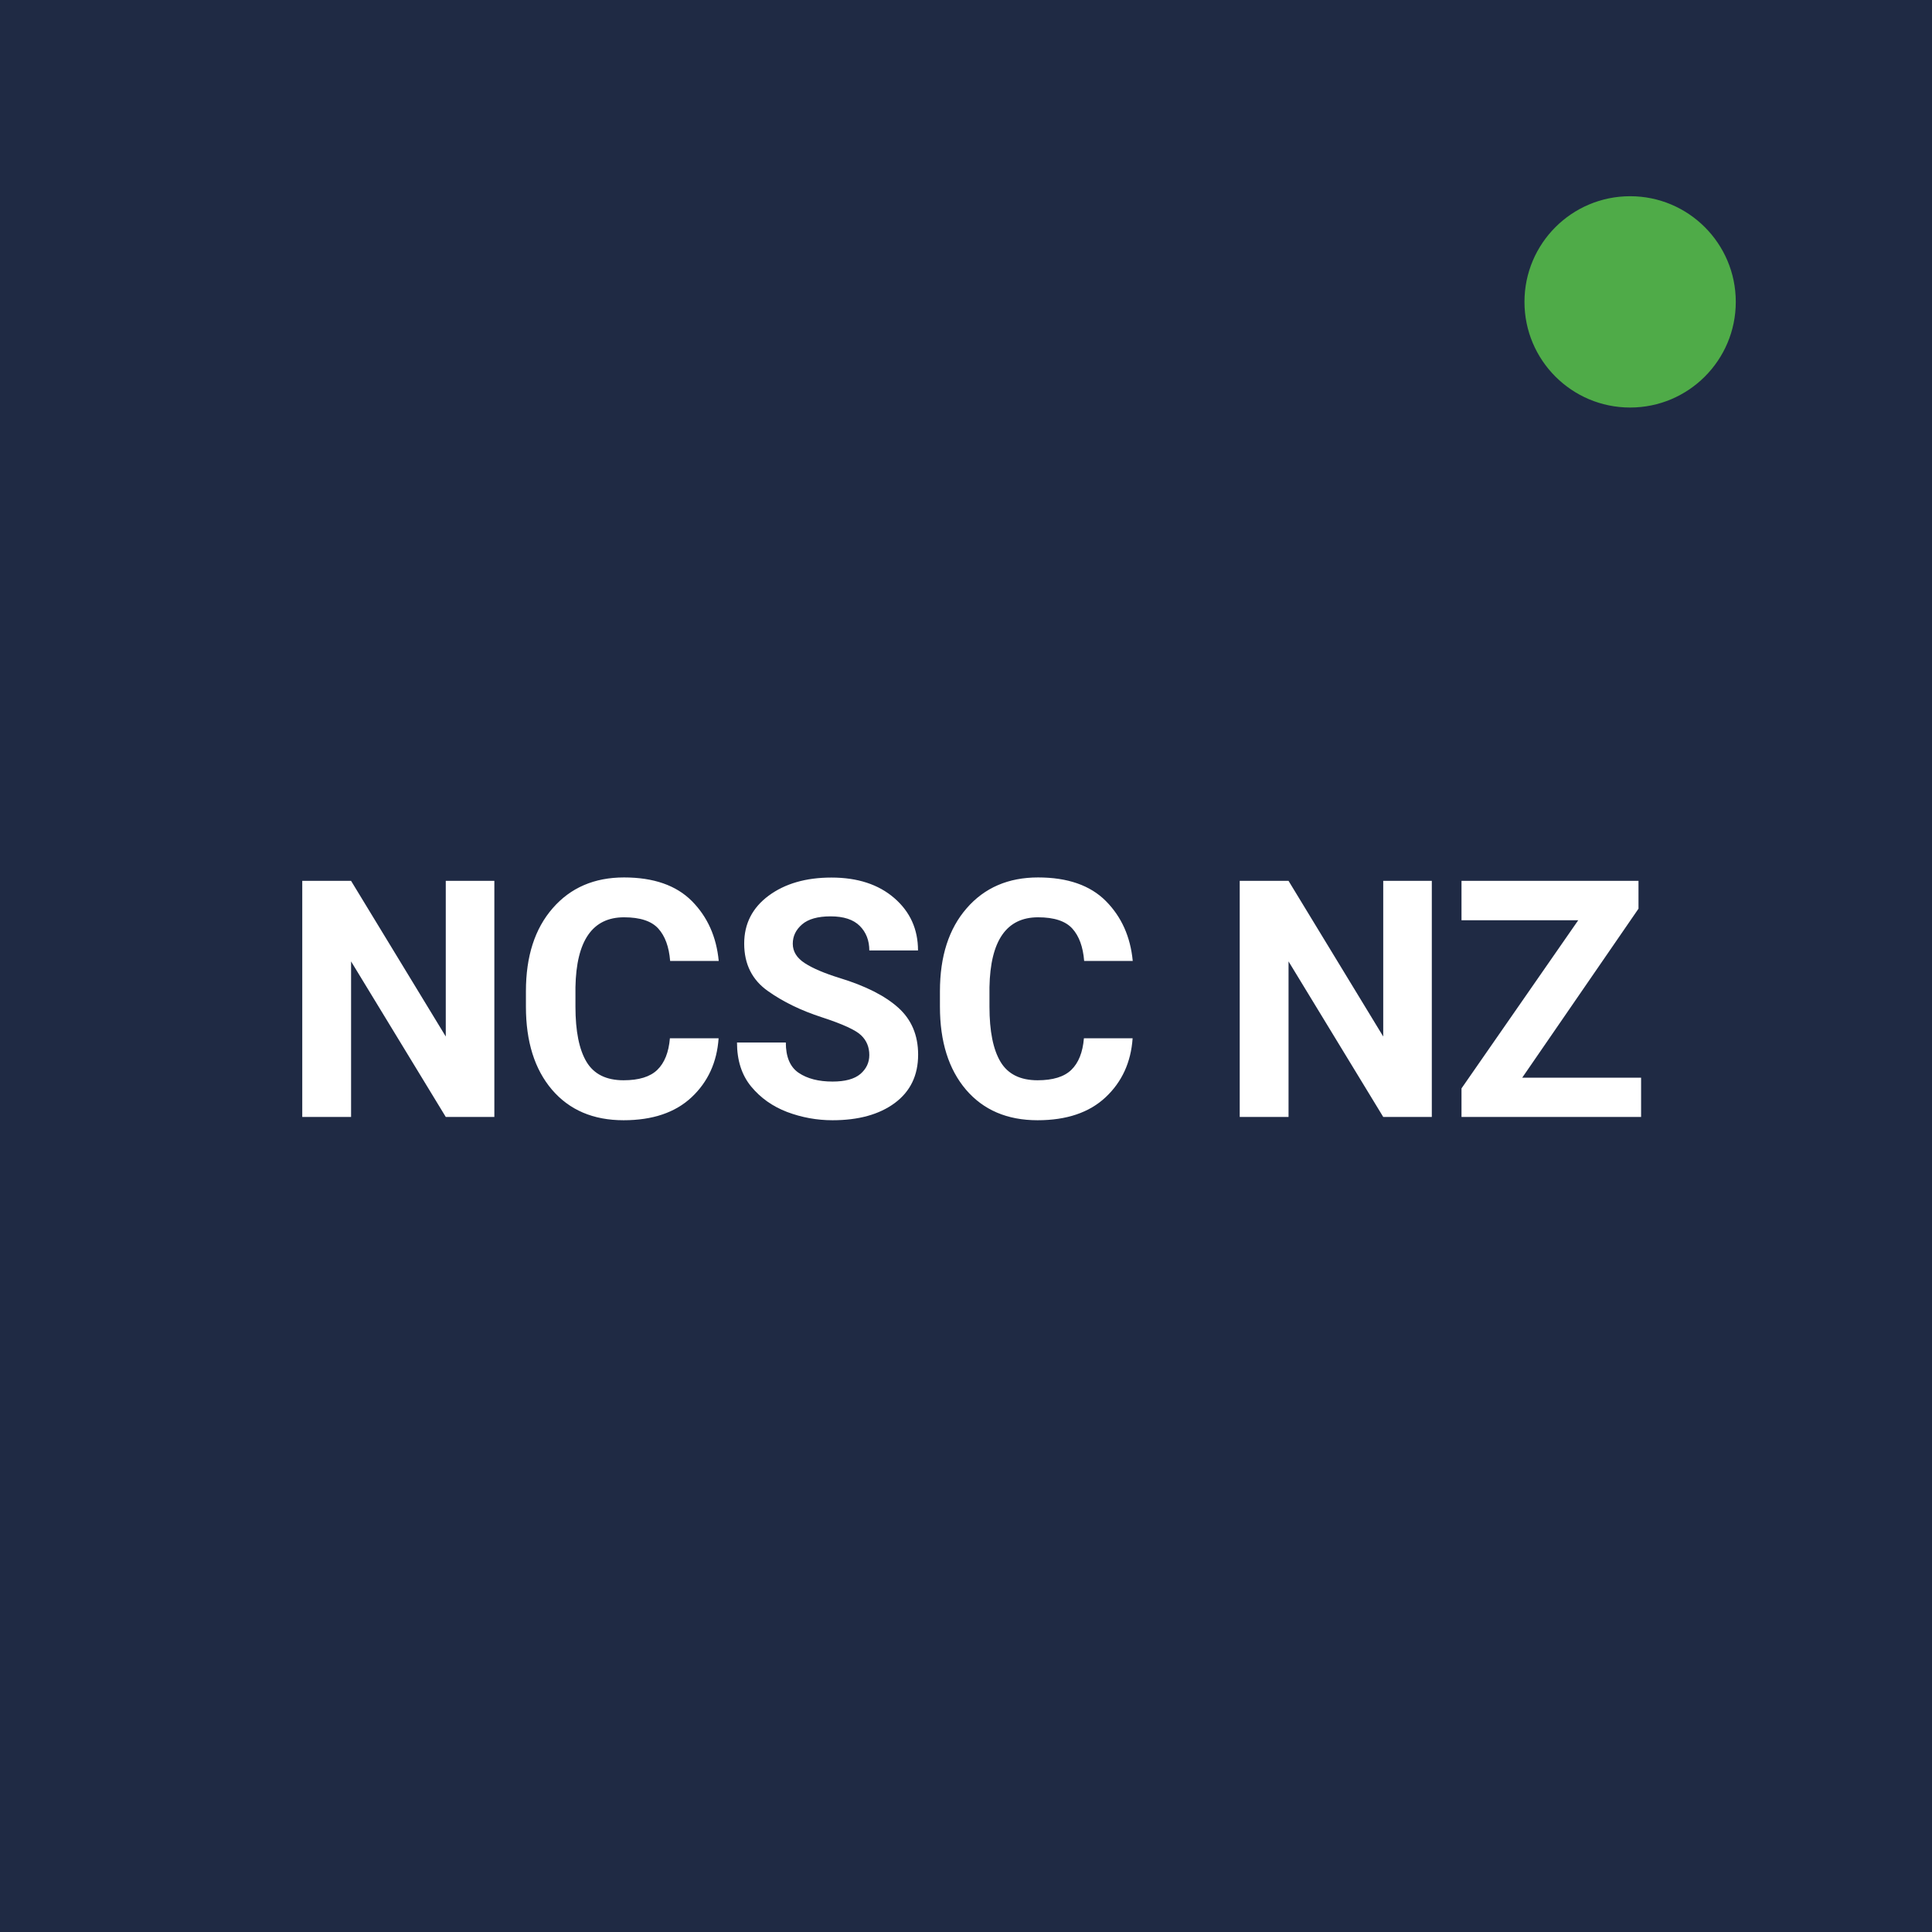
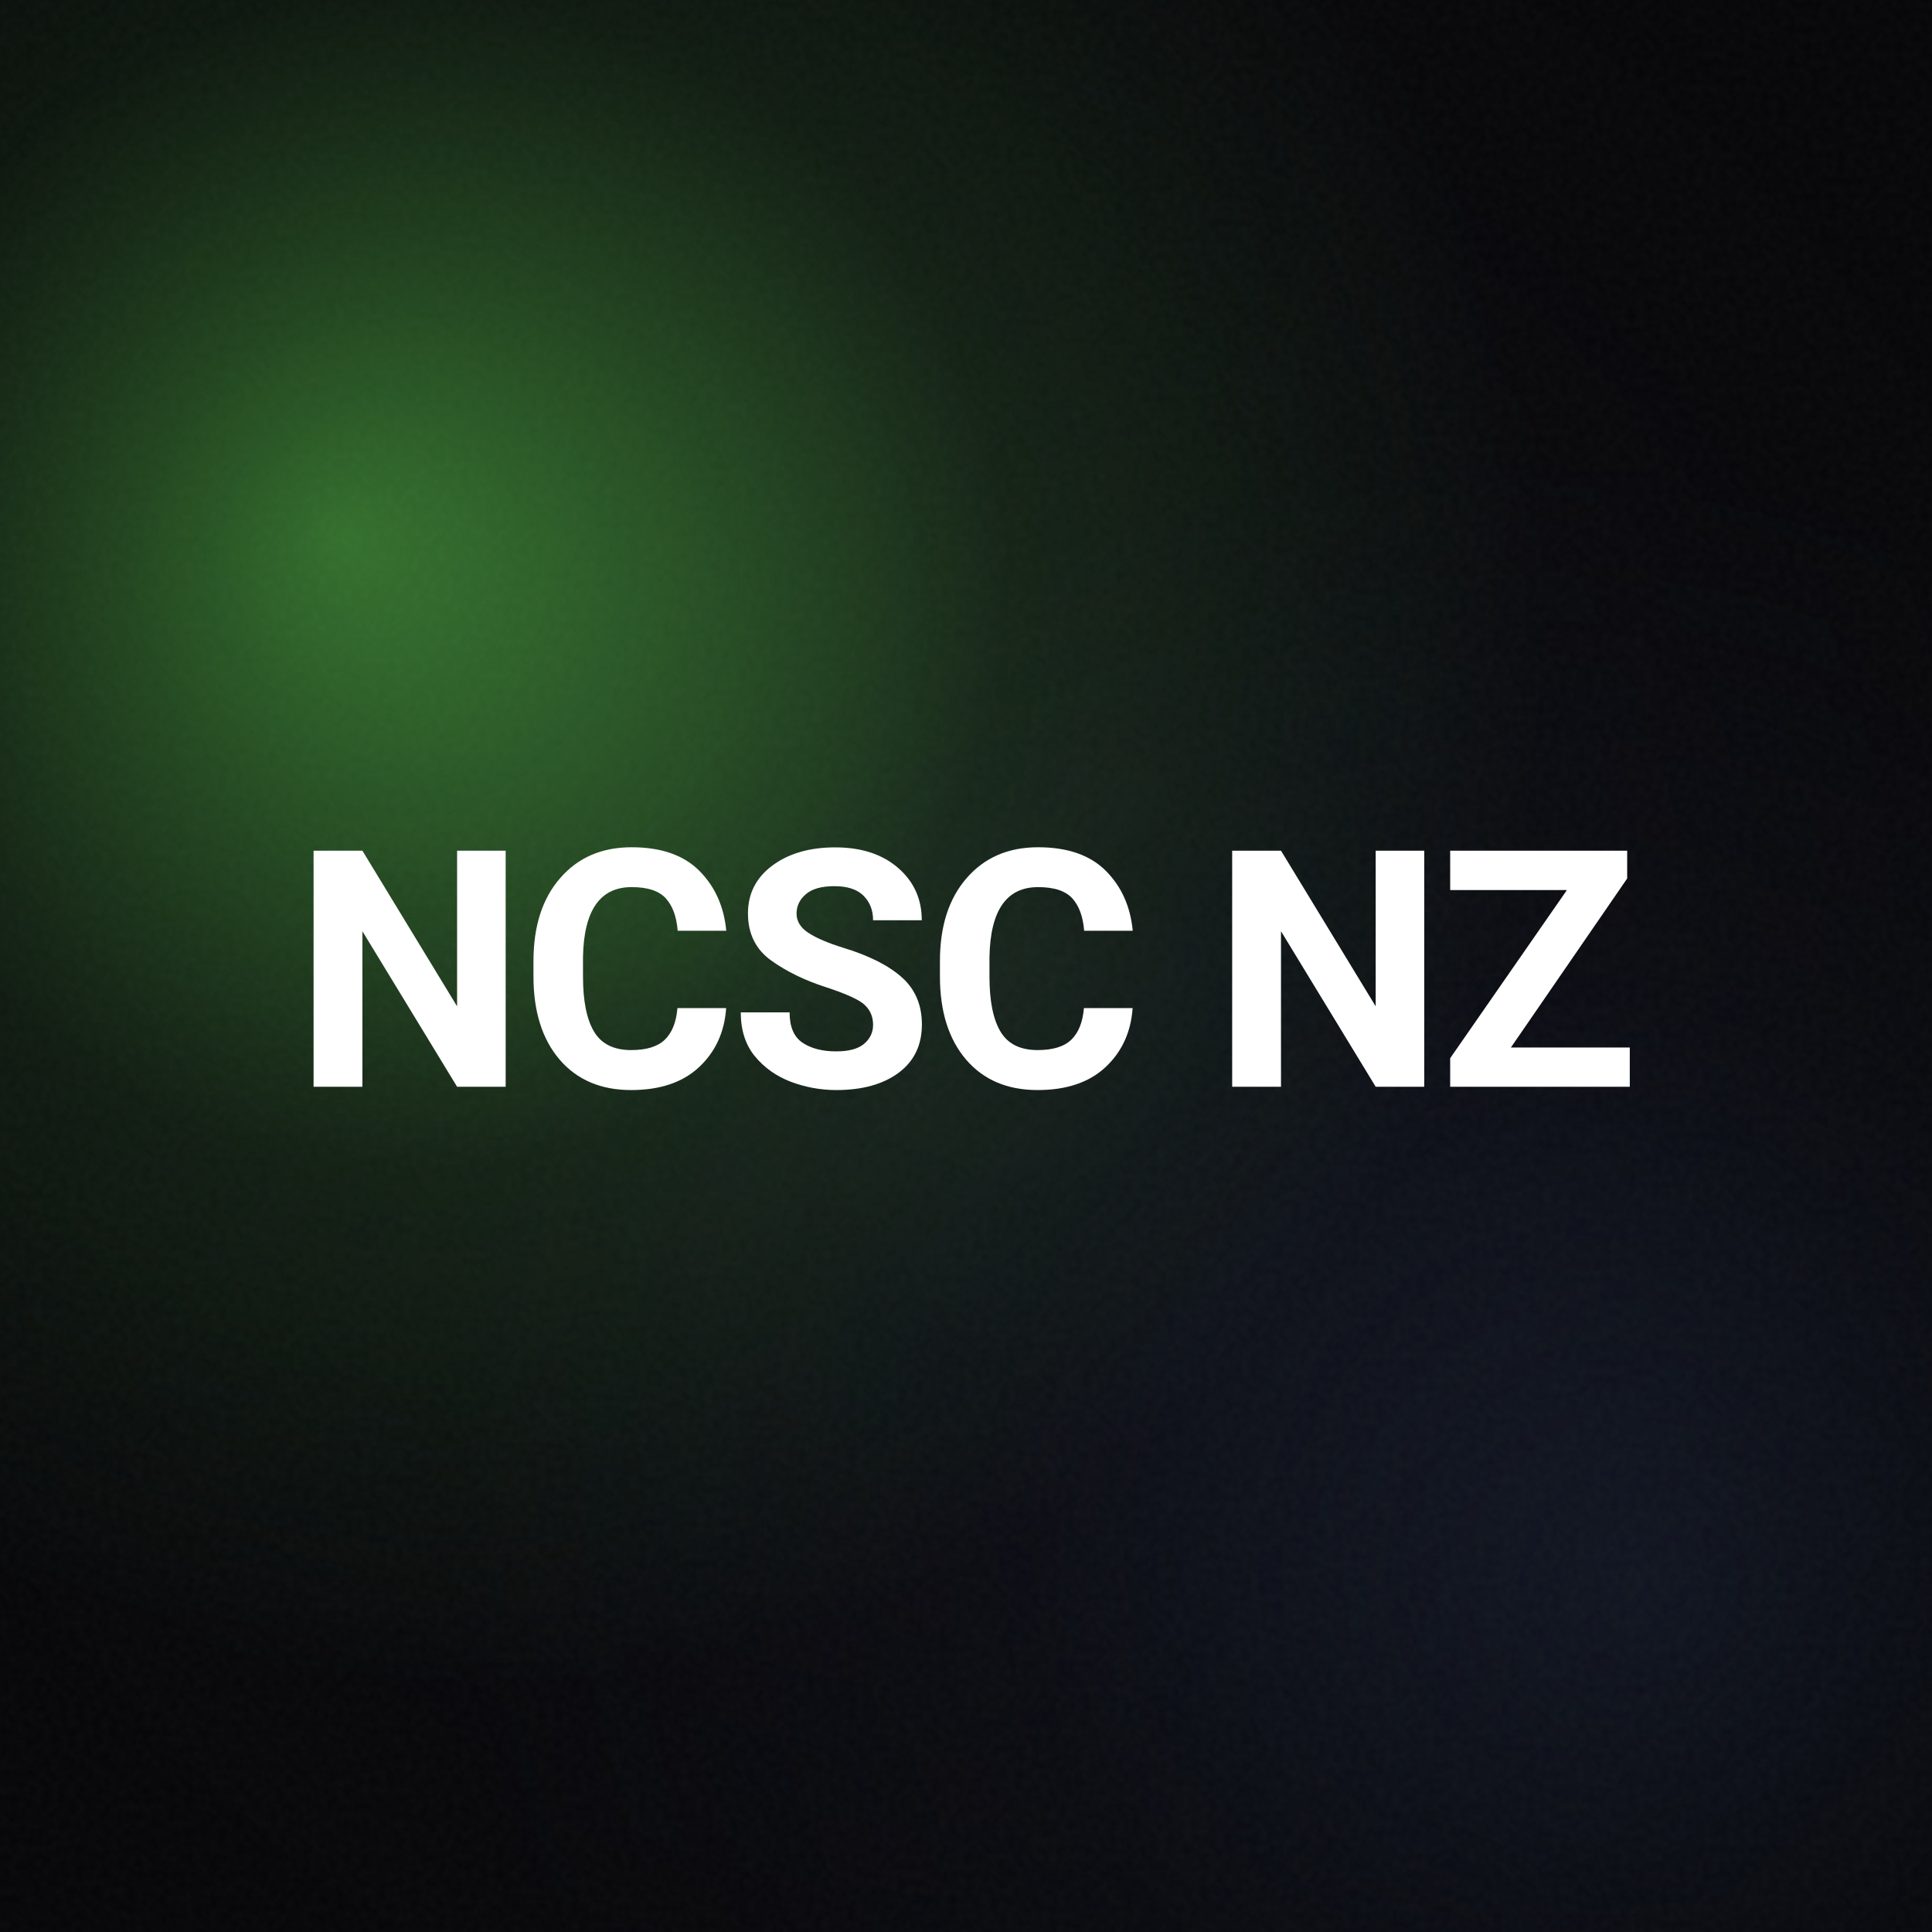
<svg xmlns="http://www.w3.org/2000/svg" viewBox="0 0 256 256" preserveAspectRatio="xMidYMid slice" role="img" aria-label="NCSC NZ">
-   <rect width="256" height="256" fill="#1F2A44" />
-   <circle cx="216" cy="40" r="14" fill="#54B948" opacity="0.9" />
-   <g font-family="ui-sans-serif, system-ui, -apple-system, 'Segoe UI', Roboto, sans-serif" font-weight="700" fill="#FFFFFF" text-anchor="middle">
-     <text x="128" y="148" font-size="44" letter-spacing="-0.5">NCSC NZ</text>
-   </g>
+   <defs>
+     <radialGradient id="aurora1" cx="0.25" cy="0.32" r="0.55" fx="0.18" fy="0.28">
+       <stop offset="0" stop-color="#54B948" stop-opacity="0.85" />
+       <stop offset="0.55" stop-color="#54B948" stop-opacity="0.18" />
+       <stop offset="1" stop-color="#54B948" stop-opacity="0" />
+     </radialGradient>
+     <radialGradient id="aurora2" cx="0.78" cy="0.78" r="0.55" fx="0.85" fy="0.82">
+       <stop offset="0" stop-color="#1F2A44" stop-opacity="0.65" />
+       <stop offset="0.55" stop-color="#1F2A44" stop-opacity="0.14" />
+       <stop offset="1" stop-color="#1F2A44" stop-opacity="0" />
+     </radialGradient>
+     <radialGradient id="vignette" cx="0.5" cy="0.5" r="0.7">
+       <stop offset="0" stop-color="#000000" stop-opacity="0" />
+       <stop offset="1" stop-color="#000000" stop-opacity="0.55" />
+     </radialGradient>
+     <filter id="grain">
+       <feTurbulence type="fractalNoise" baseFrequency="0.9" numOctaves="2" seed="3" />
+       <feColorMatrix values="0 0 0 0 1  0 0 0 0 1  0 0 0 0 1  0 0 0 0.08 0" />
+       <feComposite in2="SourceGraphic" operator="in" />
+     </filter>
+   </defs>
+   <rect width="256" height="256" fill="#0A0A0F" />
+   <rect width="256" height="256" fill="url(#aurora1)" />
+   <rect width="256" height="256" fill="url(#aurora2)" />
+   <rect width="256" height="256" fill="url(#vignette)" />
+   <rect width="256" height="256" filter="url(#grain)" opacity="0.4" />
+   <text x="128" y="144" font-family="ui-sans-serif, system-ui, -apple-system, 'Segoe UI', Roboto, sans-serif" font-weight="600" font-size="44" letter-spacing="-1" fill="#FFFFFF" text-anchor="middle">NCSC NZ</text>
</svg>
